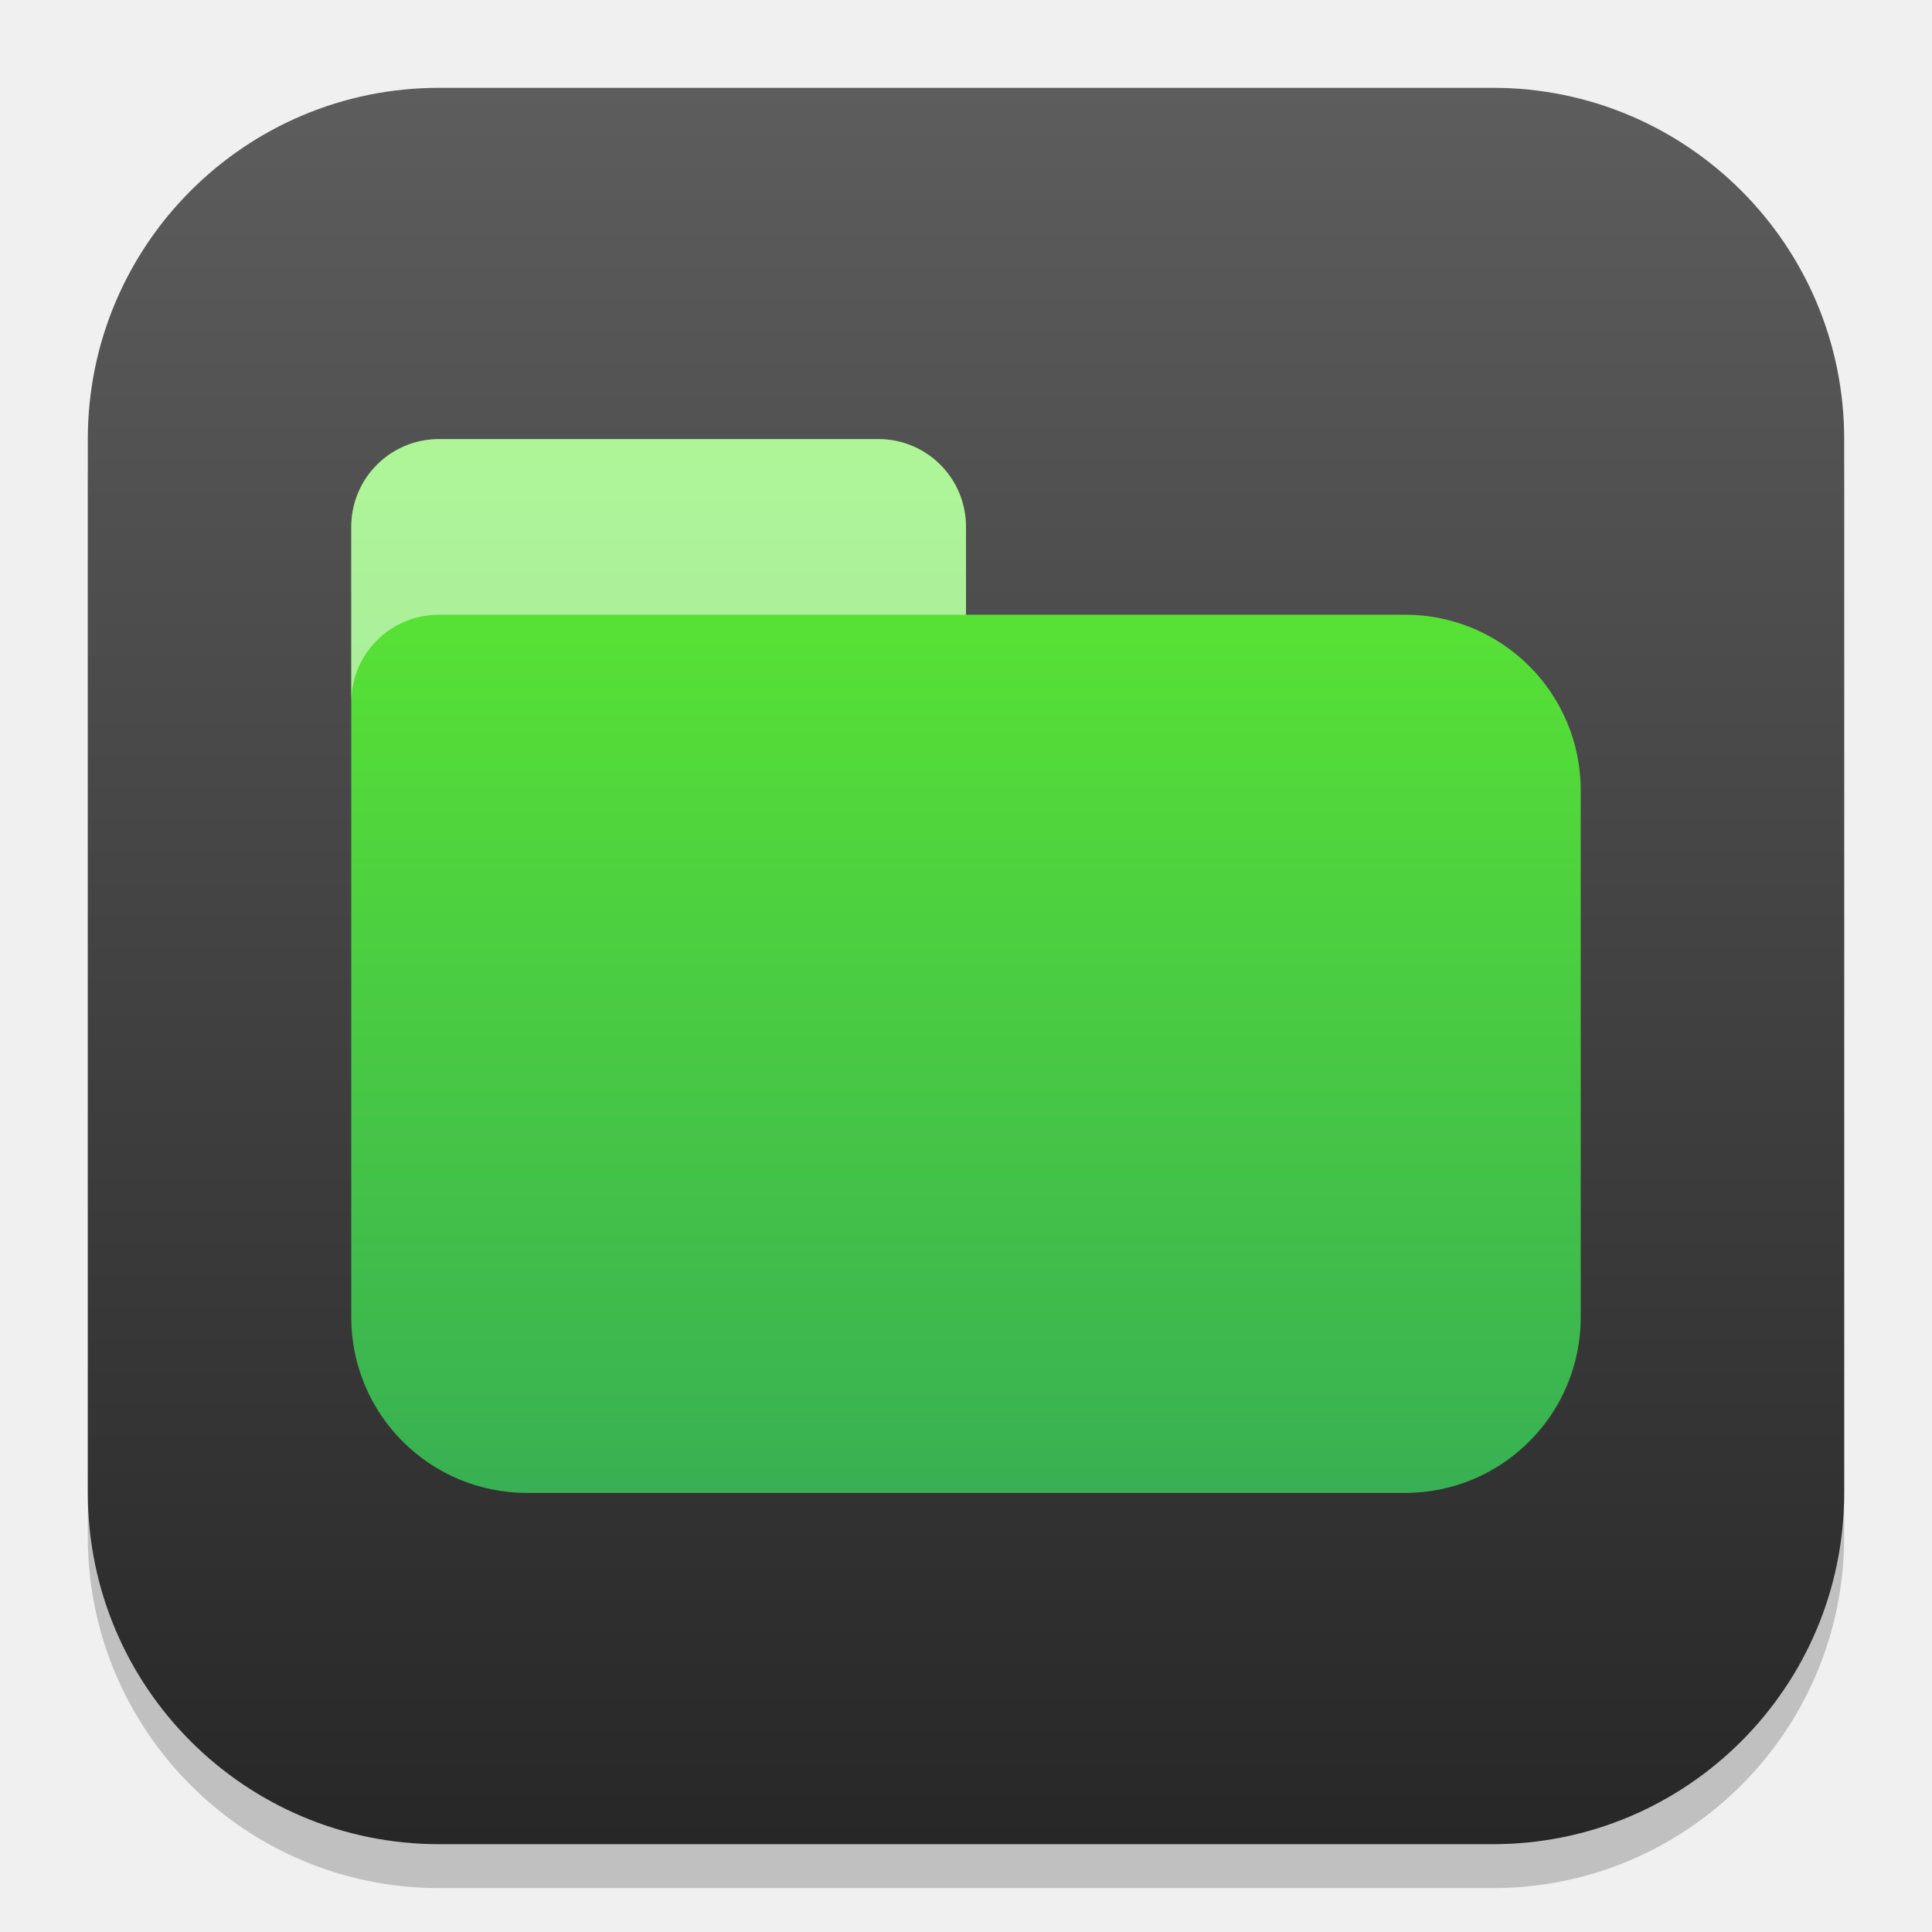
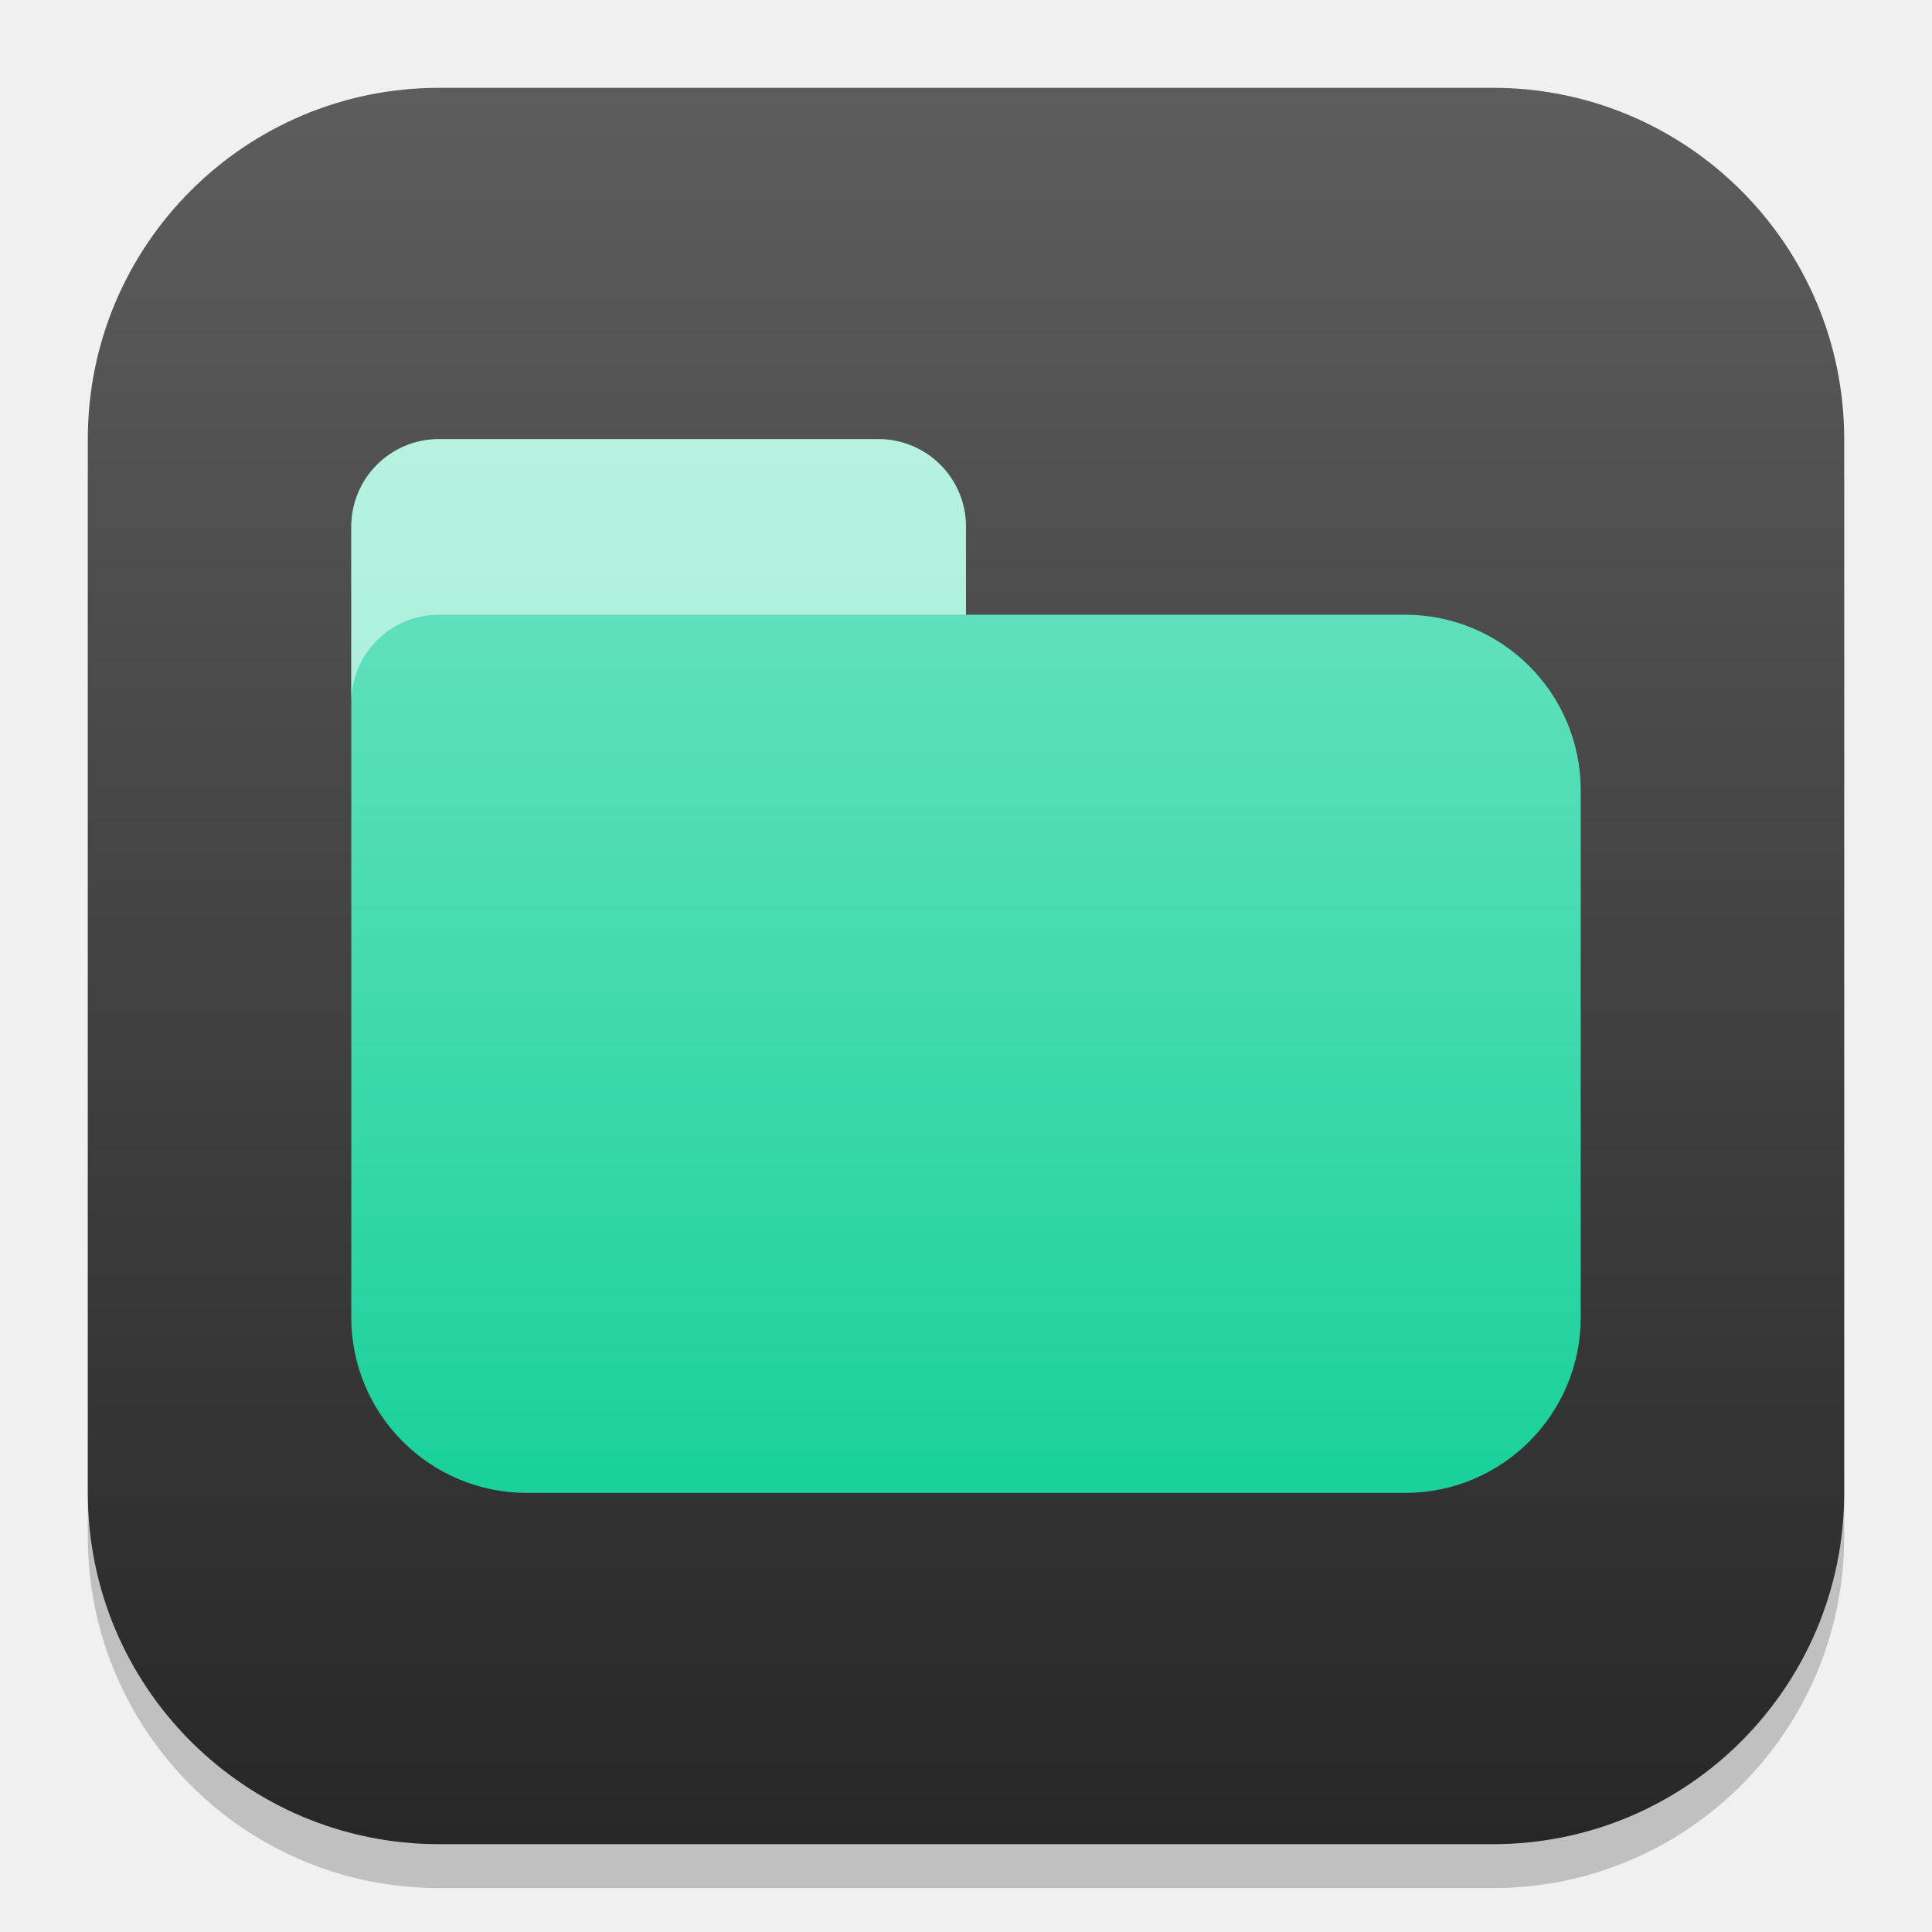
<svg xmlns="http://www.w3.org/2000/svg" xmlns:xlink="http://www.w3.org/1999/xlink" width="22" height="22" viewBox="0 0 22 22" version="1.1" id="svg1">
  <defs id="defs1">
    <linearGradient xlink:href="#4852" id="linearGradient4" x1="16" y1="30" x2="16" y2="2" gradientUnits="userSpaceOnUse" gradientTransform="matrix(0.7142857,0,0,0.7142857,-0.4285714,-0.4285714)" />
    <linearGradient id="4852">
      <stop style="stop-color:#272727;stop-opacity:1;" offset="0" id="stop14555" />
      <stop style="stop-color:#5d5d5d;stop-opacity:1;" offset="1" id="stop14557" />
    </linearGradient>
    <linearGradient id="linearGradient3147">
-       <stop style="stop-color:#38b053;stop-opacity:1;" offset="0" id="stop3143" />
-       <stop style="stop-color:#5eeb2f;stop-opacity:1;" offset="1" id="stop3145" />
+       <stop style="stop-color:#19d19a;stop-opacity:1;" offset="0" id="stop3143" />
+       <stop style="stop-color:#6ee3c4;stop-opacity:1;" offset="1" id="stop3145" />
    </linearGradient>
    <linearGradient xlink:href="#linearGradient3147" id="linearGradient2" x1="18" y1="17" x2="18" y2="5" gradientUnits="userSpaceOnUse" />
  </defs>
  <rect style="opacity:0.2;fill:#000000;stroke-width:1.75" id="rect1" width="20" height="20" x="1" y="1.5" ry="4" />
  <rect style="fill:url(#linearGradient4);stroke-width:0.714" id="rect2" width="20" height="20" x="1" y="1" ry="4" />
  <path id="rect346" style="fill:url(#linearGradient2);stroke-width:1;stroke-linecap:round;stroke-linejoin:round;fill-opacity:1" d="m 5,5 c -0.554,0 -1,0.446 -1,1 V 15 c 0,1.105 0.895,2 2,2 h 10 c 1.105,0 2,-0.895 2,-2 V 9 C 18,7.895 17.105,7 16,7 h -5 v -1 c 0,-0.554 -0.446,-1 -1,-1 z" />
  <path id="rect954-6" style="opacity:0.5;fill:#ffffff;stroke-width:1;stroke-linecap:round;stroke-linejoin:round" d="M 5,5 C 4.446,5 4,5.446 4,6 V 8 C 4,7.446 4.446,7 5,7 h 6 V 6 C 11,5.446 10.554,5 10,5 Z" />
</svg>
